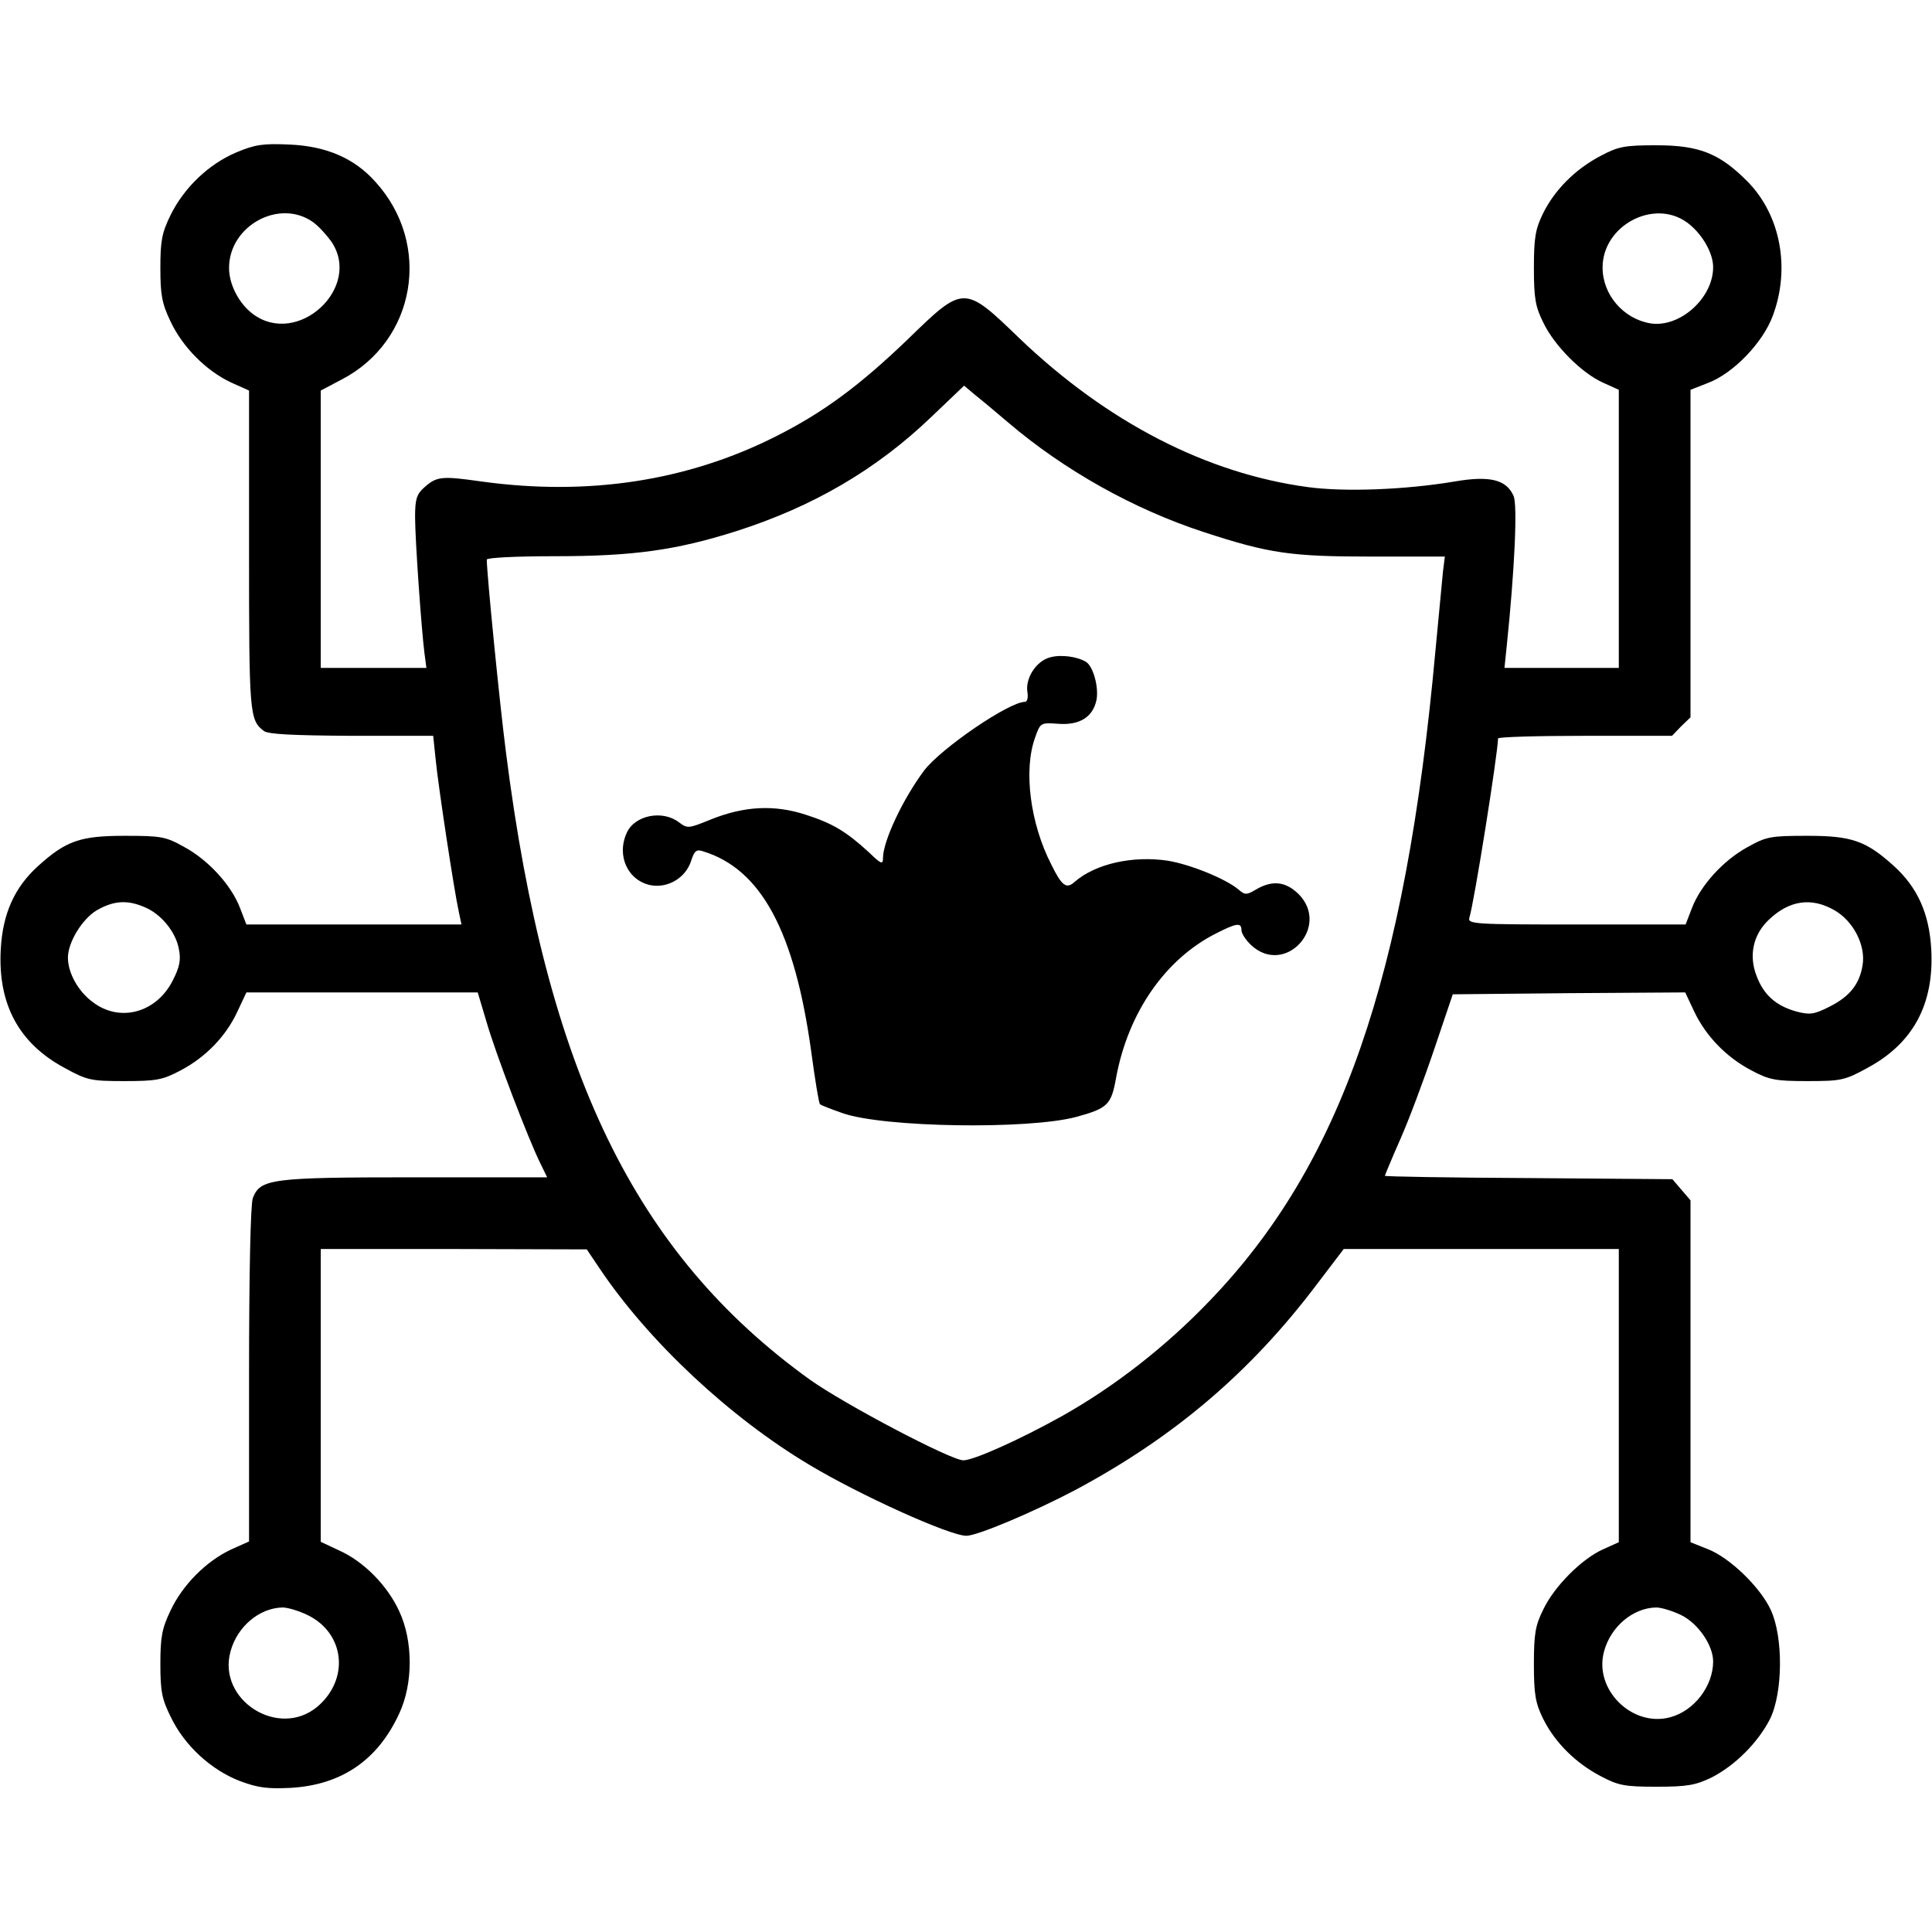
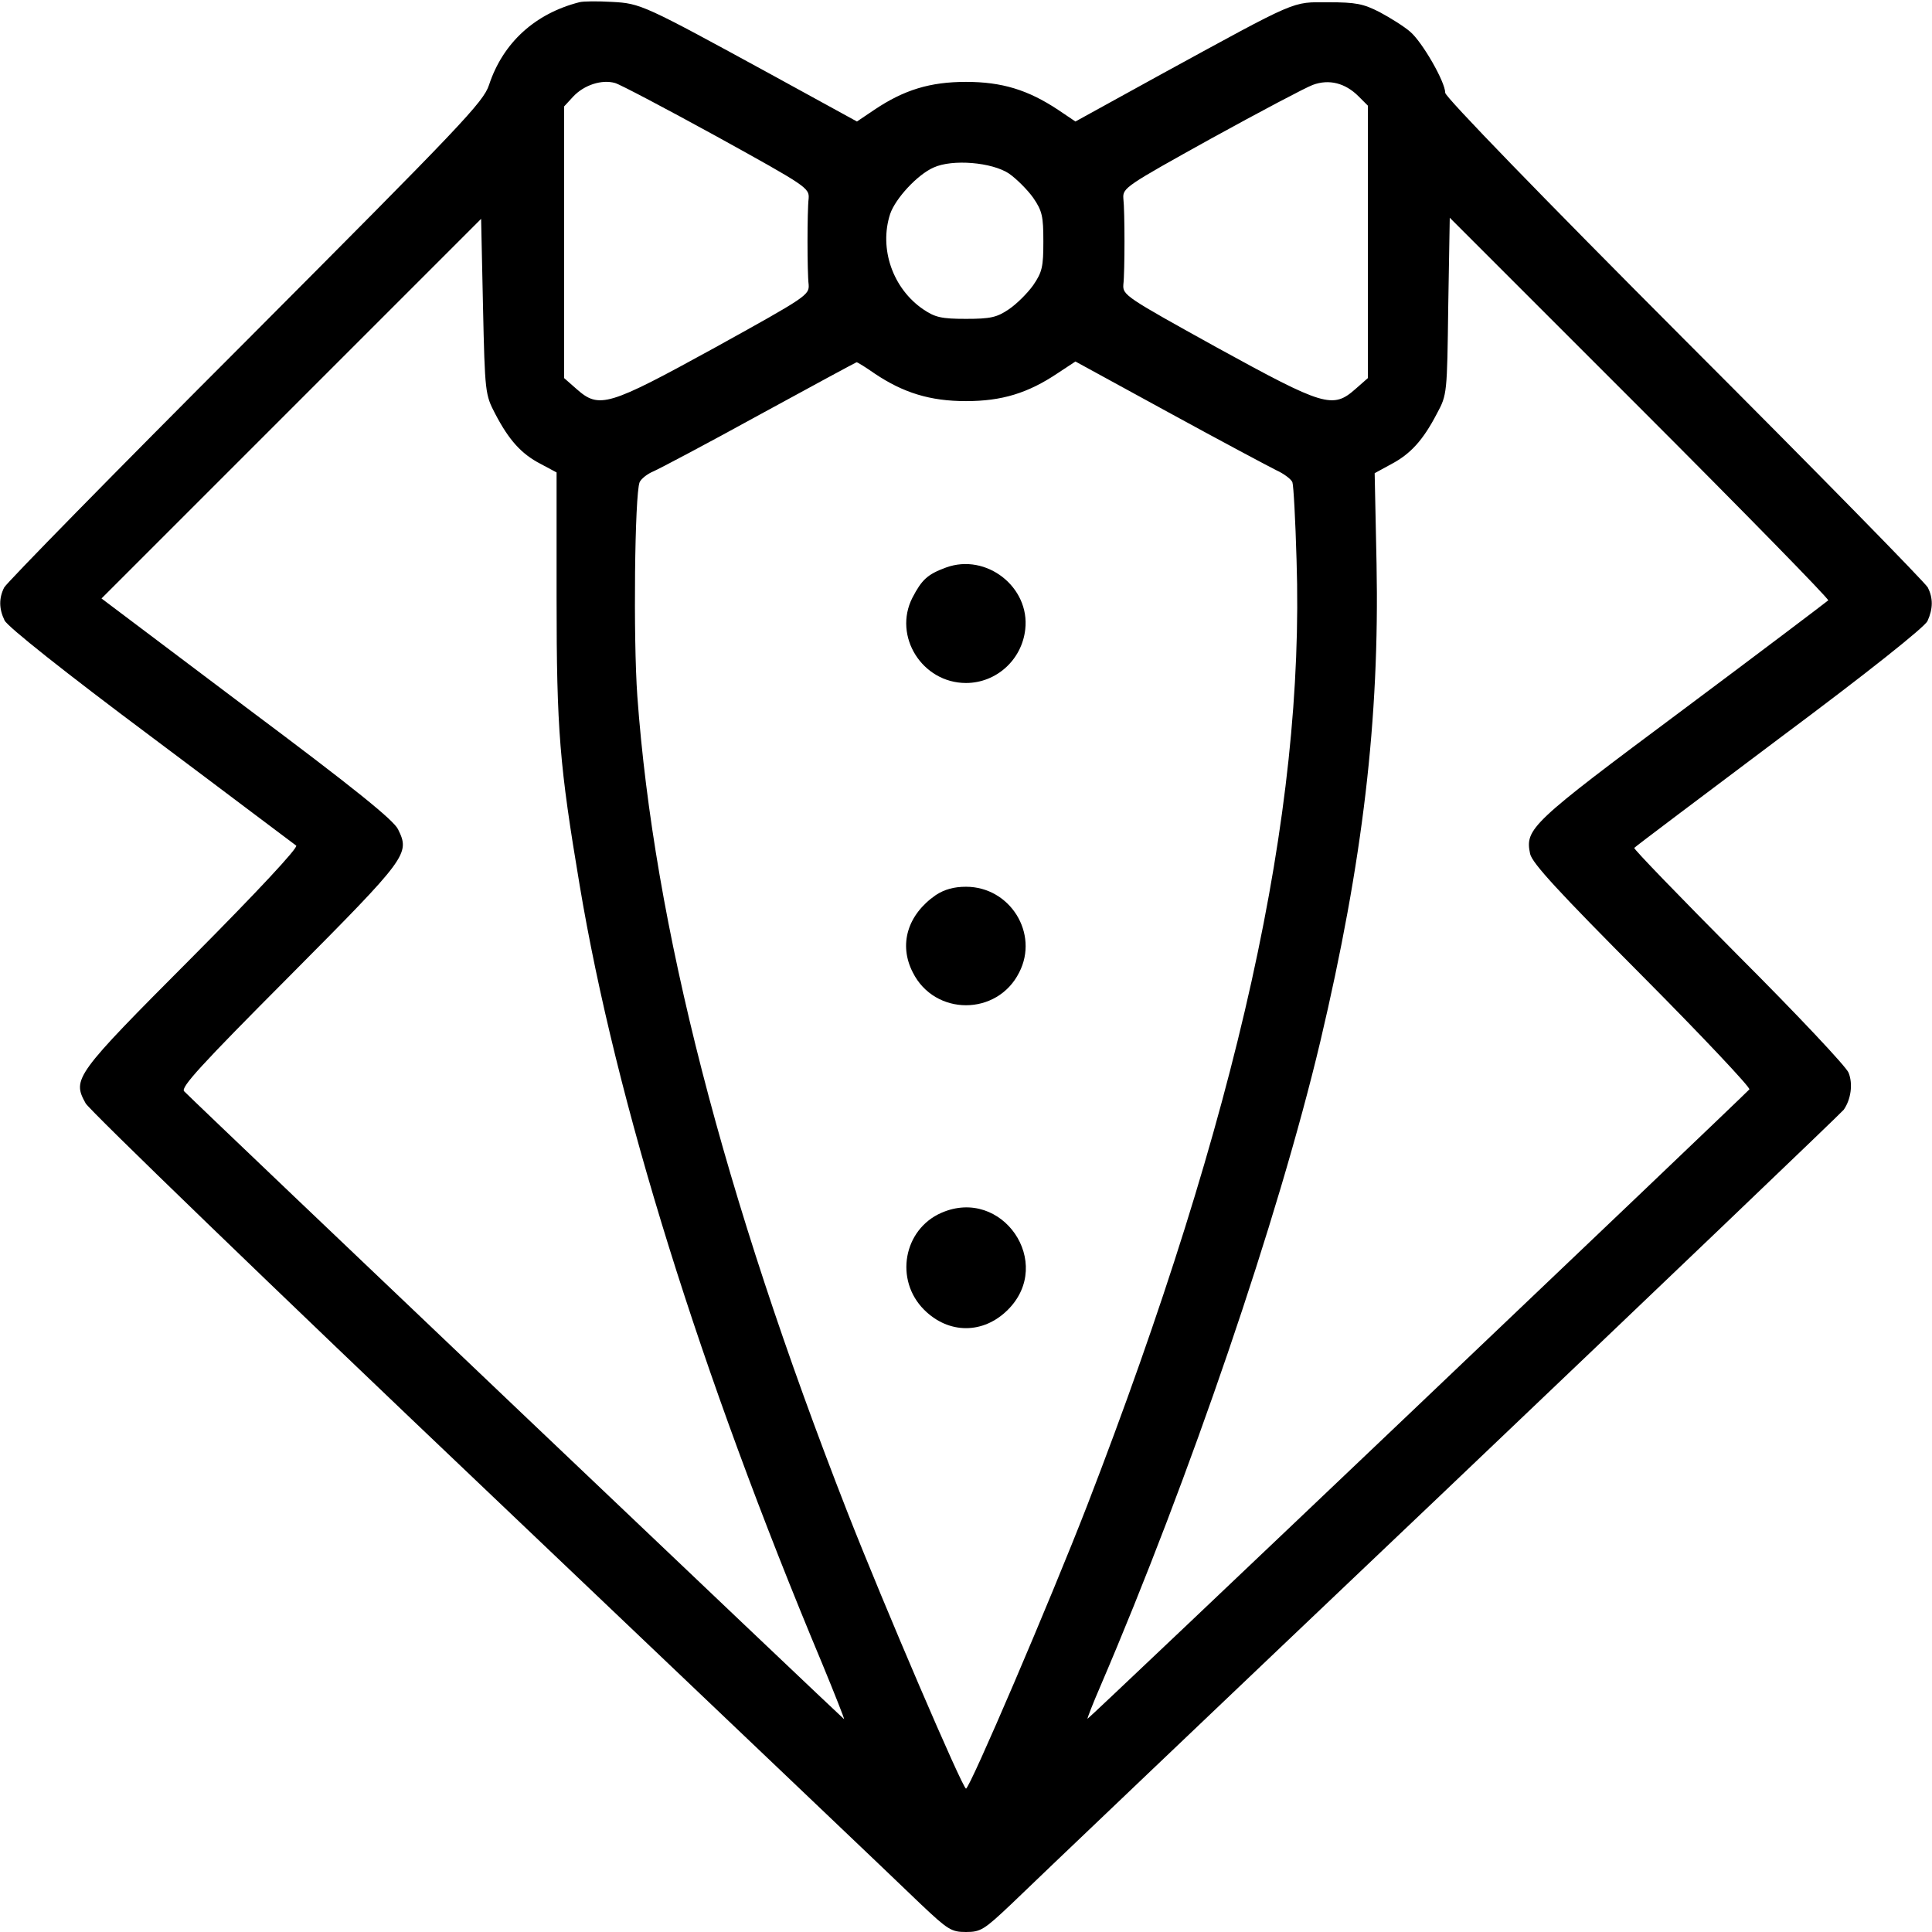
<svg xmlns="http://www.w3.org/2000/svg" version="1.0" width="512pt" height="512pt" viewBox="0 0 512 512" preserveAspectRatio="xMidYMid meet">
  <g transform="translate(0,512) scale(0.1,-0.1)" fill="#000000" stroke="none">
-     <path d="M626 4716 c-73 -31 -138 -93 -174 -166 -23 -47 -27 -68 -27 -140 0 -71 4 -94 27 -142 32 -68 94 -130 159 -161 l49 -22 0 -423 c0 -433 1 -450 39 -479 11 -9 78 -12 232 -13 l217 0 7 -67 c7 -69 48 -341 61 -400 l7 -33 -285 0 -285 0 -17 44 c-23 60 -83 126 -147 161 -50 28 -61 30 -159 30 -117 0 -155 -13 -229 -80 -63 -57 -94 -127 -99 -221 -8 -145 48 -249 169 -314 60 -33 70 -35 159 -35 84 0 101 3 148 28 67 35 121 91 151 156 l24 51 307 0 306 0 23 -77 c24 -84 112 -314 143 -376 l18 -37 -350 0 c-383 0 -410 -4 -430 -55 -6 -16 -10 -200 -10 -468 l0 -442 -49 -22 c-65 -31 -127 -93 -159 -161 -23 -48 -27 -71 -27 -142 0 -72 4 -93 28 -141 36 -75 107 -140 183 -169 48 -18 73 -21 135 -18 134 8 230 73 287 197 37 79 37 192 0 271 -31 68 -94 132 -159 161 l-49 23 0 388 0 388 353 0 352 -1 35 -52 c130 -193 344 -393 555 -519 135 -81 372 -188 416 -188 29 0 178 63 288 121 262 140 465 312 642 547 l70 92 365 0 364 0 0 -388 0 -389 -42 -19 c-56 -25 -129 -98 -158 -159 -21 -42 -25 -64 -25 -145 0 -80 4 -103 24 -144 31 -63 86 -118 153 -153 47 -25 64 -28 148 -28 81 0 103 4 145 24 63 32 124 93 156 156 34 70 35 216 2 288 -28 61 -110 140 -168 162 l-45 18 0 453 0 453 -24 28 -24 28 -381 3 c-210 1 -381 4 -381 6 0 1 18 45 41 97 23 52 63 159 90 239 l49 145 308 3 308 2 24 -51 c31 -65 85 -121 152 -156 47 -25 64 -28 148 -28 89 0 99 2 159 35 121 65 177 169 169 314 -5 94 -36 164 -99 221 -74 67 -112 80 -229 80 -98 0 -109 -2 -159 -30 -64 -35 -124 -101 -147 -161 l-17 -44 -289 0 c-271 0 -289 1 -284 18 13 42 75 432 76 475 0 4 104 7 230 7 l231 0 24 25 25 24 0 434 0 434 46 18 c67 25 146 107 172 178 47 125 21 266 -66 355 -74 75 -128 97 -242 97 -84 0 -101 -3 -148 -28 -67 -35 -122 -90 -153 -153 -20 -41 -24 -64 -24 -144 0 -81 4 -103 25 -145 29 -61 102 -134 158 -159 l42 -19 0 -369 0 -368 -151 0 -152 0 6 58 c21 202 29 375 18 398 -19 43 -63 54 -156 38 -131 -22 -291 -28 -388 -15 -269 36 -533 172 -766 395 -146 141 -147 141 -294 -2 -129 -124 -225 -195 -350 -258 -235 -119 -499 -159 -781 -120 -106 15 -119 14 -153 -17 -19 -17 -23 -31 -23 -77 0 -60 17 -301 25 -362 l5 -38 -140 0 -140 0 0 368 0 367 55 29 c197 102 241 358 90 524 -56 63 -131 95 -229 99 -69 3 -90 0 -140 -21z m204 -185 c14 -10 35 -33 48 -51 83 -122 -89 -281 -208 -192 -37 28 -63 78 -63 122 0 112 134 185 223 121z m3640 0 c39 -28 70 -80 70 -119 0 -82 -88 -161 -166 -149 -72 12 -127 76 -127 148 0 111 135 183 223 120z m-1799 -530 c150 -128 335 -231 519 -291 174 -57 231 -65 447 -65 l192 0 -5 -40 c-2 -22 -11 -116 -20 -210 -79 -868 -251 -1362 -599 -1723 -116 -121 -252 -227 -391 -305 -113 -63 -234 -117 -261 -117 -33 0 -316 149 -407 214 -464 334 -698 818 -805 1661 -17 131 -51 476 -51 512 0 5 76 9 183 9 205 0 319 16 477 66 204 65 372 163 518 303 l87 83 26 -22 c14 -11 55 -45 90 -75z m-2288 -1285 c44 -18 83 -66 91 -111 6 -28 2 -48 -16 -83 -43 -86 -141 -113 -213 -57 -38 28 -65 77 -65 117 0 41 38 103 77 126 44 25 80 28 126 8z m4478 -8 c50 -28 84 -93 75 -146 -8 -50 -34 -83 -88 -110 -40 -20 -51 -22 -86 -13 -55 15 -88 44 -107 95 -21 54 -9 109 32 148 54 52 113 61 174 26z m-4046 -1868 c99 -48 112 -170 26 -243 -103 -86 -266 18 -230 147 18 66 77 115 138 116 14 0 43 -9 66 -20z m3640 0 c45 -22 85 -80 85 -123 0 -65 -50 -131 -114 -148 -101 -27 -203 74 -175 175 18 66 77 115 138 116 14 0 43 -9 66 -20z" />
-     <path d="M2783 3378 c-38 -10 -67 -57 -60 -94 2 -14 -1 -24 -7 -24 -42 0 -222 -123 -267 -182 -56 -75 -109 -187 -109 -232 0 -18 -5 -16 -37 15 -60 55 -96 77 -168 100 -83 27 -163 23 -252 -13 -59 -24 -61 -24 -84 -7 -43 33 -117 19 -138 -28 -28 -61 3 -127 64 -139 45 -8 91 19 106 63 9 28 14 33 32 27 154 -47 243 -212 287 -532 10 -74 20 -136 23 -138 2 -3 29 -13 60 -24 108 -38 491 -44 619 -10 84 23 93 32 106 105 32 172 130 313 264 381 55 28 68 30 68 9 0 -9 12 -27 26 -40 90 -83 211 50 125 136 -34 33 -69 37 -112 12 -25 -15 -30 -15 -46 -1 -34 29 -128 67 -188 77 -93 14 -192 -8 -247 -56 -22 -20 -34 -11 -62 46 -56 109 -74 250 -43 336 14 40 15 40 60 37 58 -5 94 18 103 64 6 34 -9 88 -28 100 -23 14 -66 20 -95 12z" />
+     <path d="M1535 5114 c-117 -30 -202 -107 -239 -219 -15 -46 -73 -106 -645 -680 -346 -346 -634 -640 -640 -652 -14 -28 -14 -56 1 -87 7 -16 162 -139 387 -307 207 -155 380 -286 386 -290 5 -6 -103 -122 -277 -297 -311 -312 -317 -321 -281 -386 10 -18 495 -487 1078 -1041 583 -555 1094 -1041 1136 -1082 71 -67 80 -73 119 -73 39 0 48 6 119 73 42 41 553 528 1136 1082 583 555 1065 1016 1071 1024 19 27 25 68 13 98 -5 15 -137 155 -292 310 -154 155 -279 284 -276 286 2 3 175 133 384 290 239 178 385 295 393 311 15 33 15 61 1 89 -6 12 -296 308 -645 657 -379 380 -634 643 -634 654 0 29 -61 135 -93 162 -16 14 -53 37 -81 52 -43 22 -63 26 -136 26 -98 0 -75 10 -443 -191 l-227 -125 -46 31 c-80 53 -149 74 -244 74 -95 0 -164 -21 -243 -74 l-46 -31 -228 125 c-339 185 -345 188 -422 192 -36 2 -75 2 -86 -1z m365 -356 c237 -131 245 -136 243 -164 -2 -16 -3 -67 -3 -114 0 -47 1 -98 3 -114 2 -28 -6 -33 -248 -167 -284 -156 -307 -163 -367 -110 l-33 29 0 360 0 360 24 26 c29 31 76 46 111 36 14 -4 135 -68 270 -142z m1700 107 l25 -25 0 -361 0 -361 -33 -29 c-60 -53 -83 -46 -367 110 -242 134 -250 139 -248 167 2 16 3 67 3 114 0 47 -1 98 -3 114 -2 28 6 33 233 159 129 71 250 135 269 142 43 16 86 5 121 -30z m-926 -205 c20 -14 49 -43 64 -64 24 -35 27 -49 27 -116 0 -67 -3 -81 -27 -116 -15 -21 -44 -50 -65 -64 -31 -21 -48 -25 -113 -25 -65 0 -82 4 -113 25 -81 55 -118 161 -88 253 14 41 72 104 115 123 50 23 155 14 200 -16z m-1362 -636 c37 -71 70 -107 120 -133 l43 -23 0 -332 c0 -352 8 -445 61 -761 96 -575 320 -1293 643 -2064 33 -80 59 -146 58 -147 -1 -1 -1689 1604 -1749 1664 -10 10 45 70 279 305 313 315 320 324 288 389 -11 24 -116 109 -401 322 l-385 290 503 503 503 503 5 -232 c5 -229 6 -234 32 -284z m3533 -495 c-3 -3 -176 -134 -385 -290 -404 -301 -419 -315 -405 -382 6 -25 75 -100 298 -324 160 -161 287 -296 283 -300 -44 -45 -1752 -1670 -1754 -1668 -1 1 14 40 34 86 237 553 471 1238 583 1709 113 479 157 854 149 1266 l-5 240 44 24 c51 27 84 63 121 134 27 50 27 53 30 285 l4 234 503 -503 c277 -277 502 -507 500 -511z m-2527 601 c76 -51 147 -73 242 -73 95 0 164 21 243 74 l47 31 247 -135 c137 -75 265 -143 285 -153 20 -9 40 -24 43 -32 3 -8 8 -100 11 -206 22 -671 -155 -1471 -555 -2506 -97 -250 -311 -750 -321 -750 -9 0 -218 487 -314 732 -330 844 -513 1557 -557 2163 -11 154 -7 533 6 567 4 9 20 22 37 29 16 7 143 74 281 150 139 76 254 138 257 139 3 0 25 -14 48 -30z" />
+     <path d="M2507 3616 c-49 -18 -64 -32 -89 -80 -52 -102 26 -226 142 -226 80 0 148 61 157 142 13 112 -103 203 -210 164z" />
+     <path d="M2480 2748 c-75 -52 -99 -131 -61 -205 58 -116 224 -116 282 0 53 103 -24 227 -141 227 -32 0 -57 -7 -80 -22z" />
+     <path d="M2495 1906 c-101 -44 -125 -178 -46 -257 65 -65 157 -65 222 0 124 124 -15 327 -176 257z" />
  </g>
</svg>
